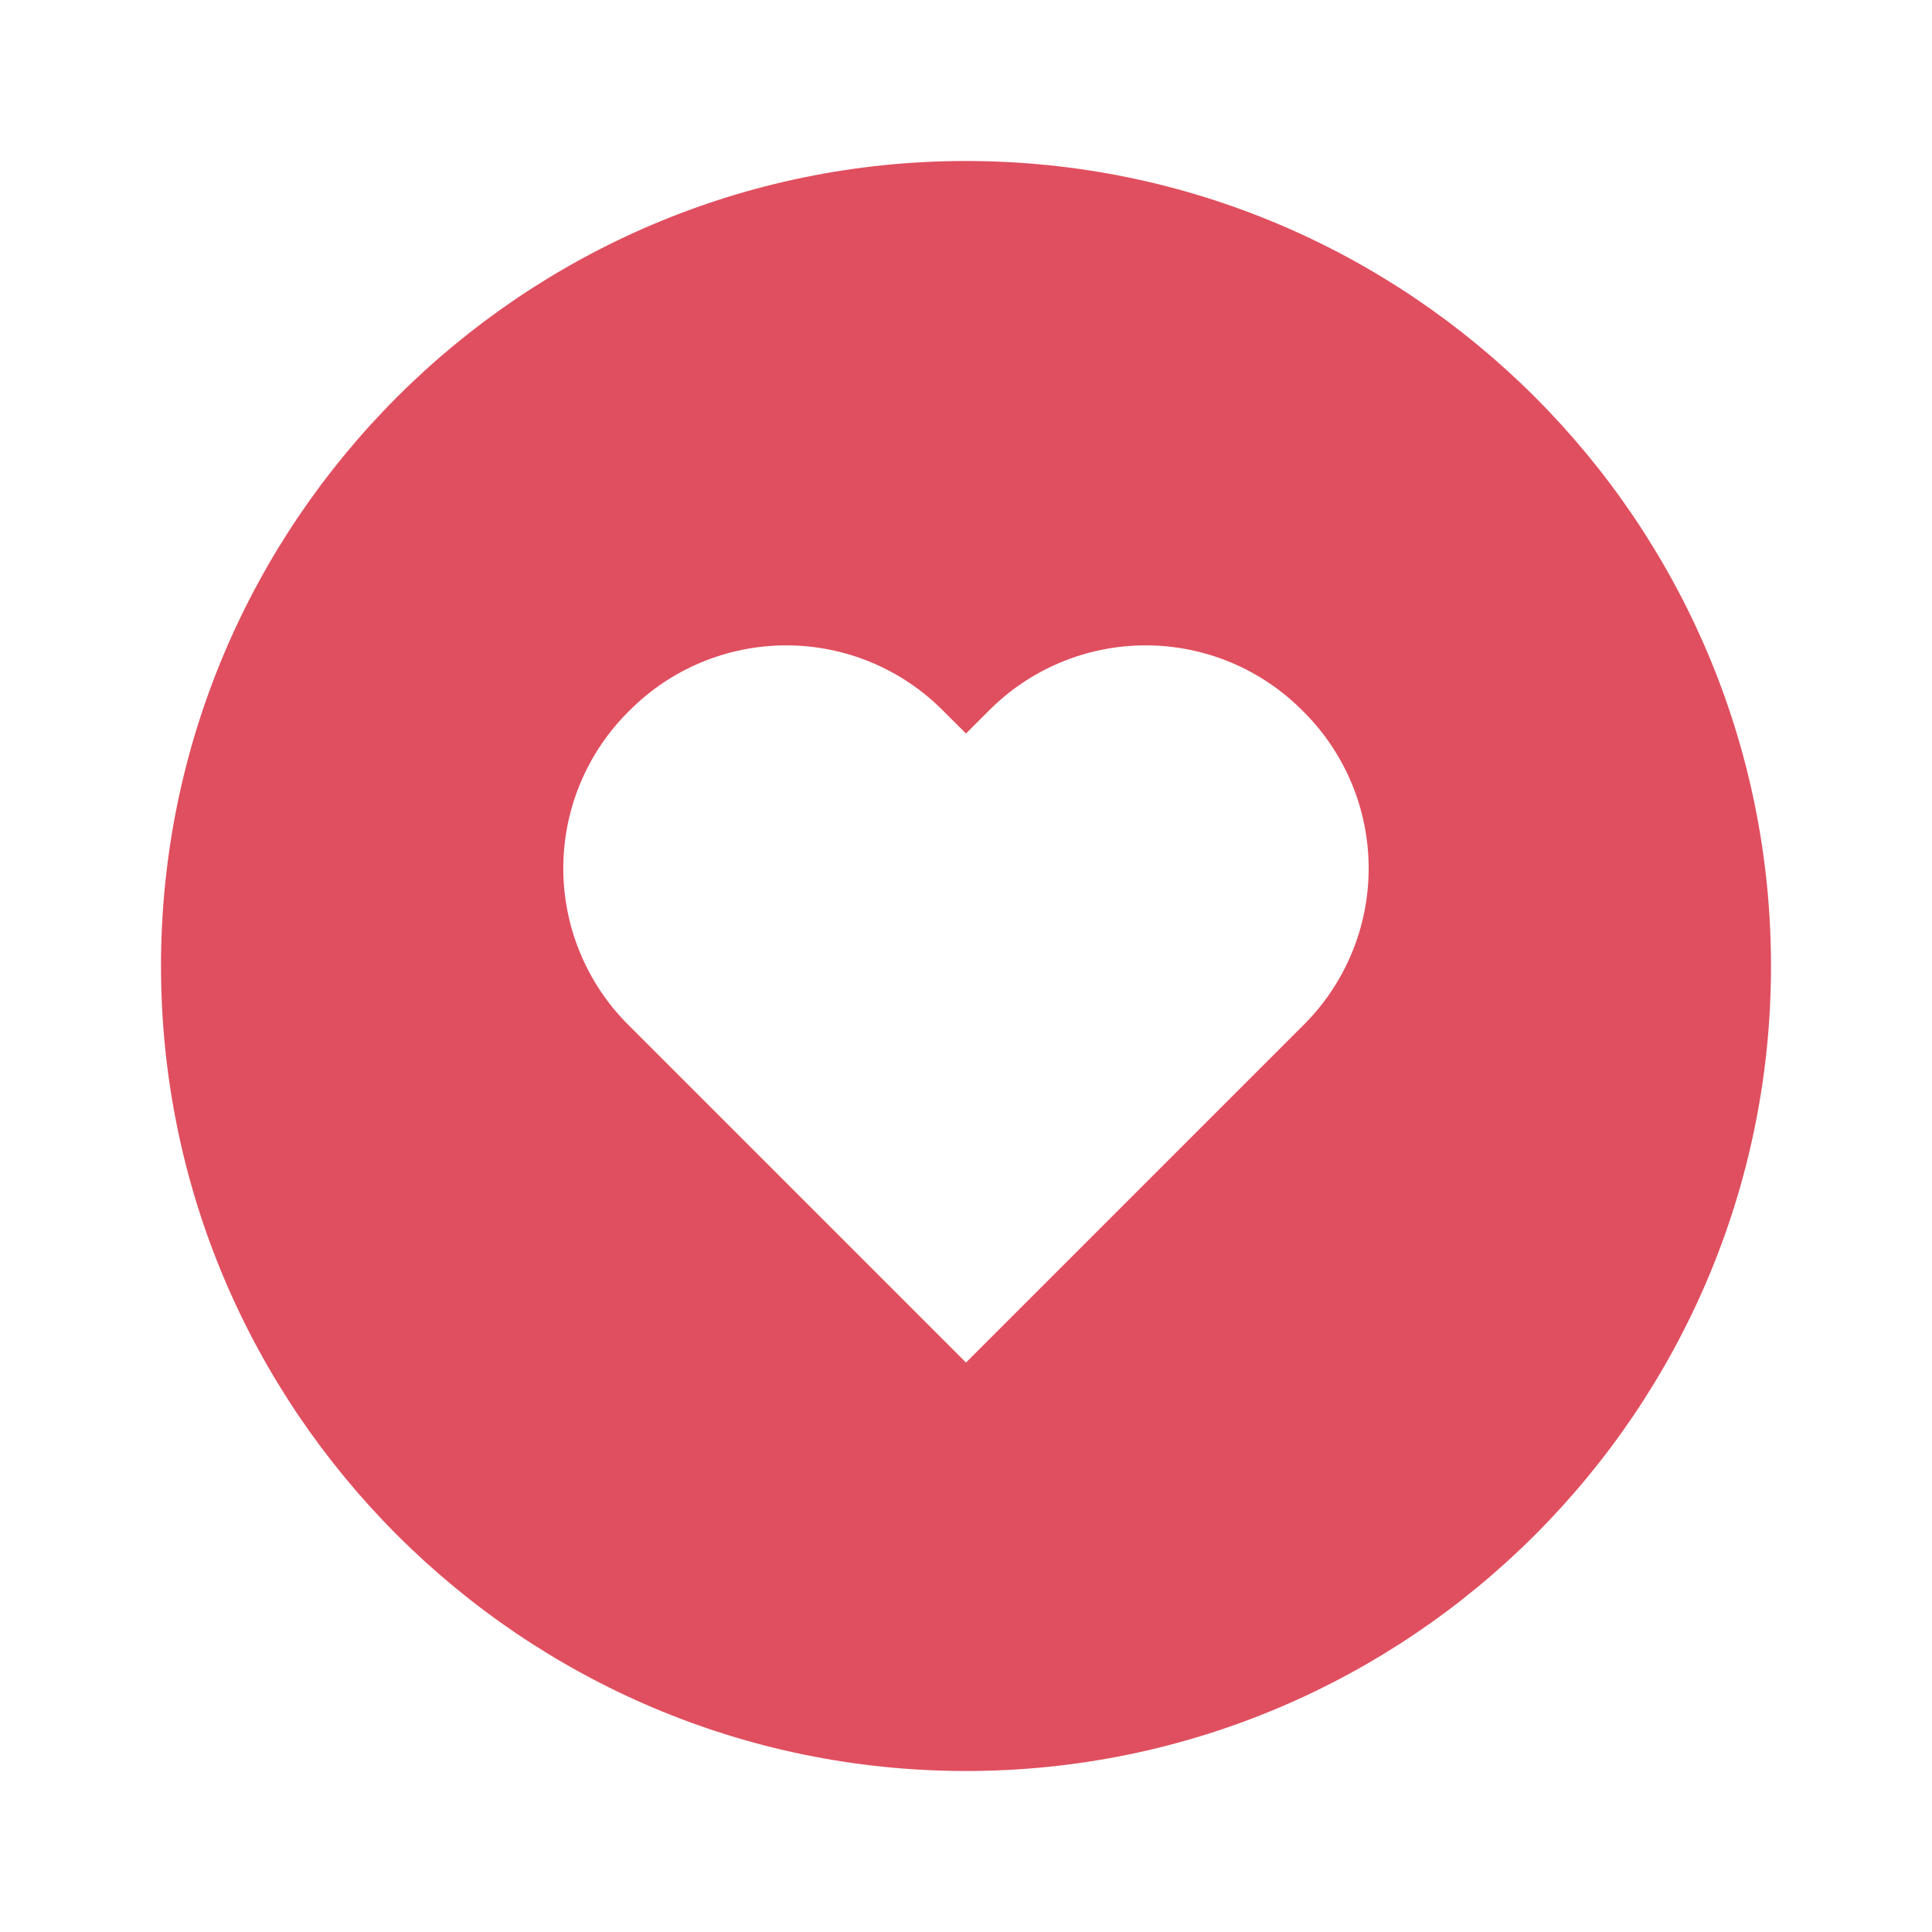
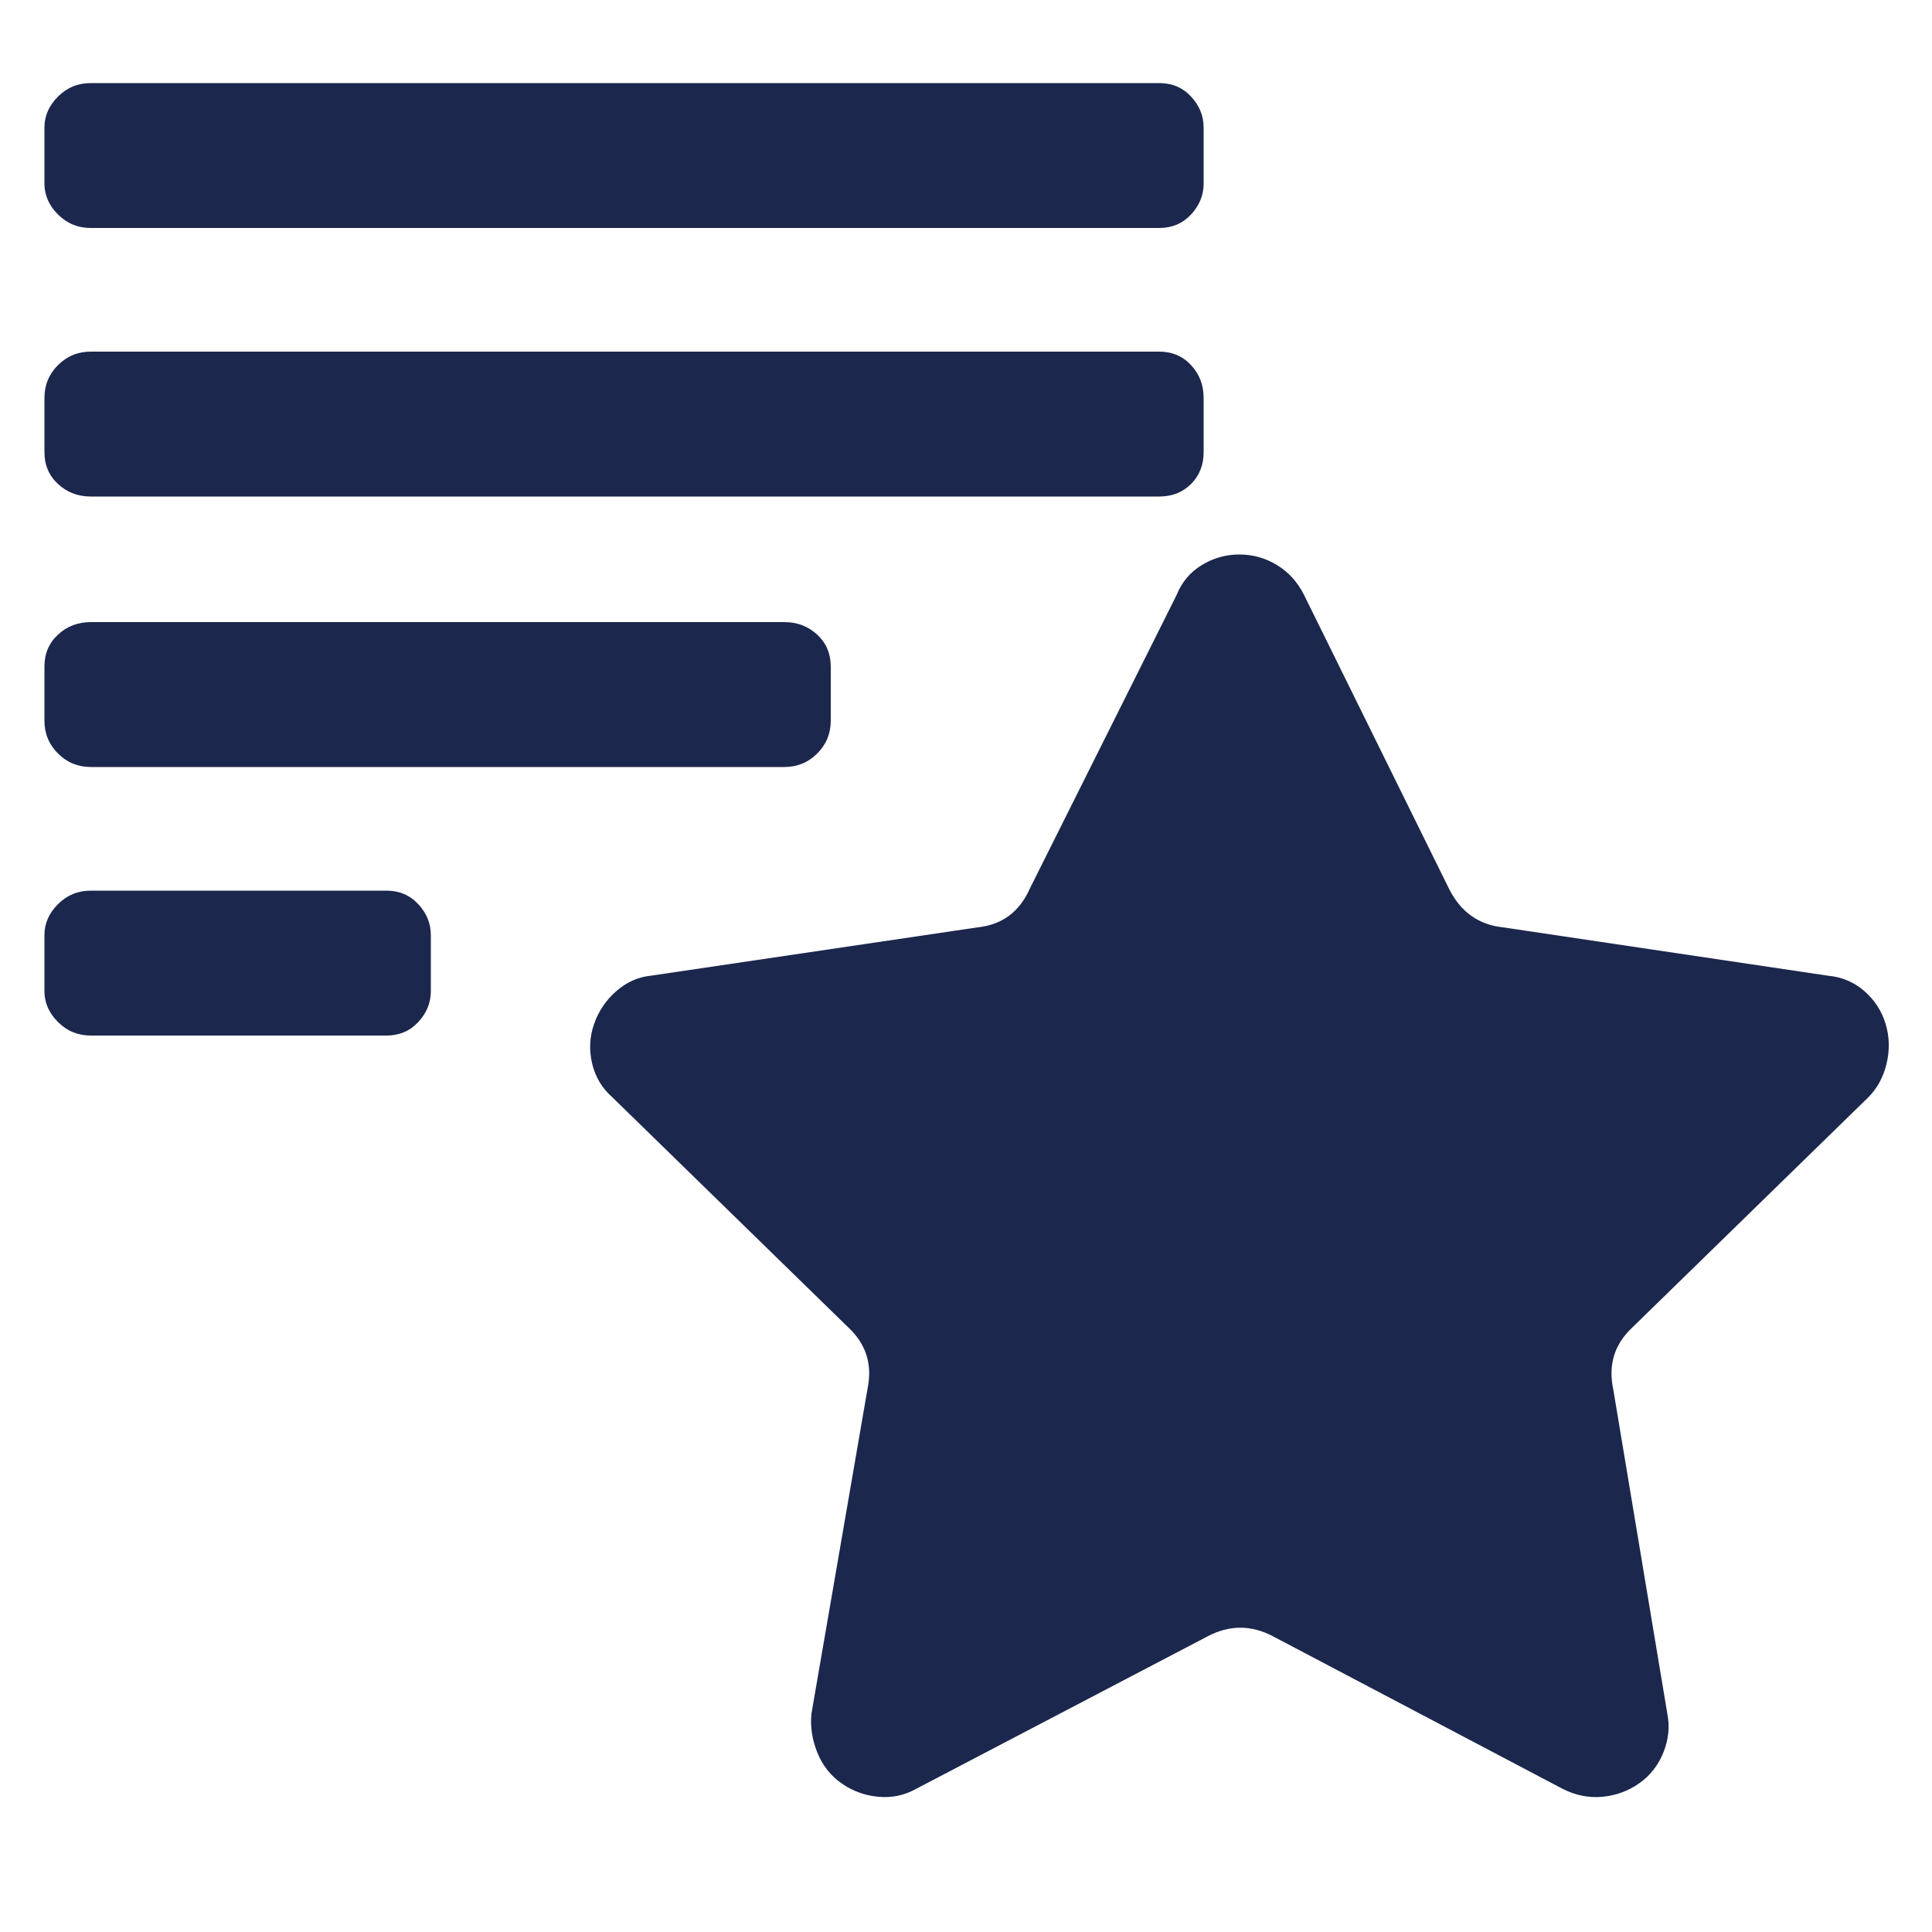
- <svg xmlns="http://www.w3.org/2000/svg" fill="#E04F5F" width="64px" height="64px" viewBox="0 0 24 24">
+ <svg xmlns="http://www.w3.org/2000/svg" fill="#1C274D" width="800px" height="800px" viewBox="0 0 1000 1000">
  <g id="SVGRepo_bgCarrier" stroke-width="0" />
  <g id="SVGRepo_tracerCarrier" stroke-linecap="round" stroke-linejoin="round" />
  <g id="SVGRepo_iconCarrier">
-     <path d="M12 2C6.486 2 2 6.486 2 12s4.486 10 10 10 10-4.486 10-10S17.514 2 12 2zm4.186 10.74L12 16.926 7.814 12.74a2.745 2.745 0 0 1 0-3.907 2.745 2.745 0 0 1 3.906 0l.28.279.279-.279a2.745 2.745 0 0 1 3.906 0 2.745 2.745 0 0 1 .001 3.907z" />
+     <path d="M47 43h553q10 0 16.5 7t6.5 16v29q0 9-6.5 16t-16.5 7H47q-10 0-17-7t-7-16V66q0-9 7-16t17-7zm0 139h553q10 0 16.5 7t6.5 17v28q0 10-6.5 16.5T600 257H47q-10 0-17-6.5T23 234v-28q0-10 7-17t17-7zm0 140h359q10 0 17 6.5t7 16.5v28q0 10-7 17t-17 7H47q-10 0-17-7t-7-17v-28q0-10 7-16.5t17-6.5zm0 139h153q10 0 16.5 7t6.5 16v29q0 9-6.5 16t-16.5 7H47q-10 0-17-7t-7-16v-29q0-9 7-16t17-7zm578 386l-151 79q-9 5-19.5 4t-19-7-12.5-16-3-20l29-168q4-19-10-32L317 568q-8-7-10.5-17.5t1-20.5 11.5-17 18-8l169-25q19-2 27-20l76-152q4-10 13-15.5t19.5-5.5 19.5 5.5 14 15.5l75 152q9 18 28 20l168 25q11 1 19 8t11 17 .5 20.5T967 568L845 687q-14 13-10 32l28 168q2 10-2 20t-12.5 16-19 7-20.5-4l-150-79q-17-9-34 0z" />
  </g>
</svg>
